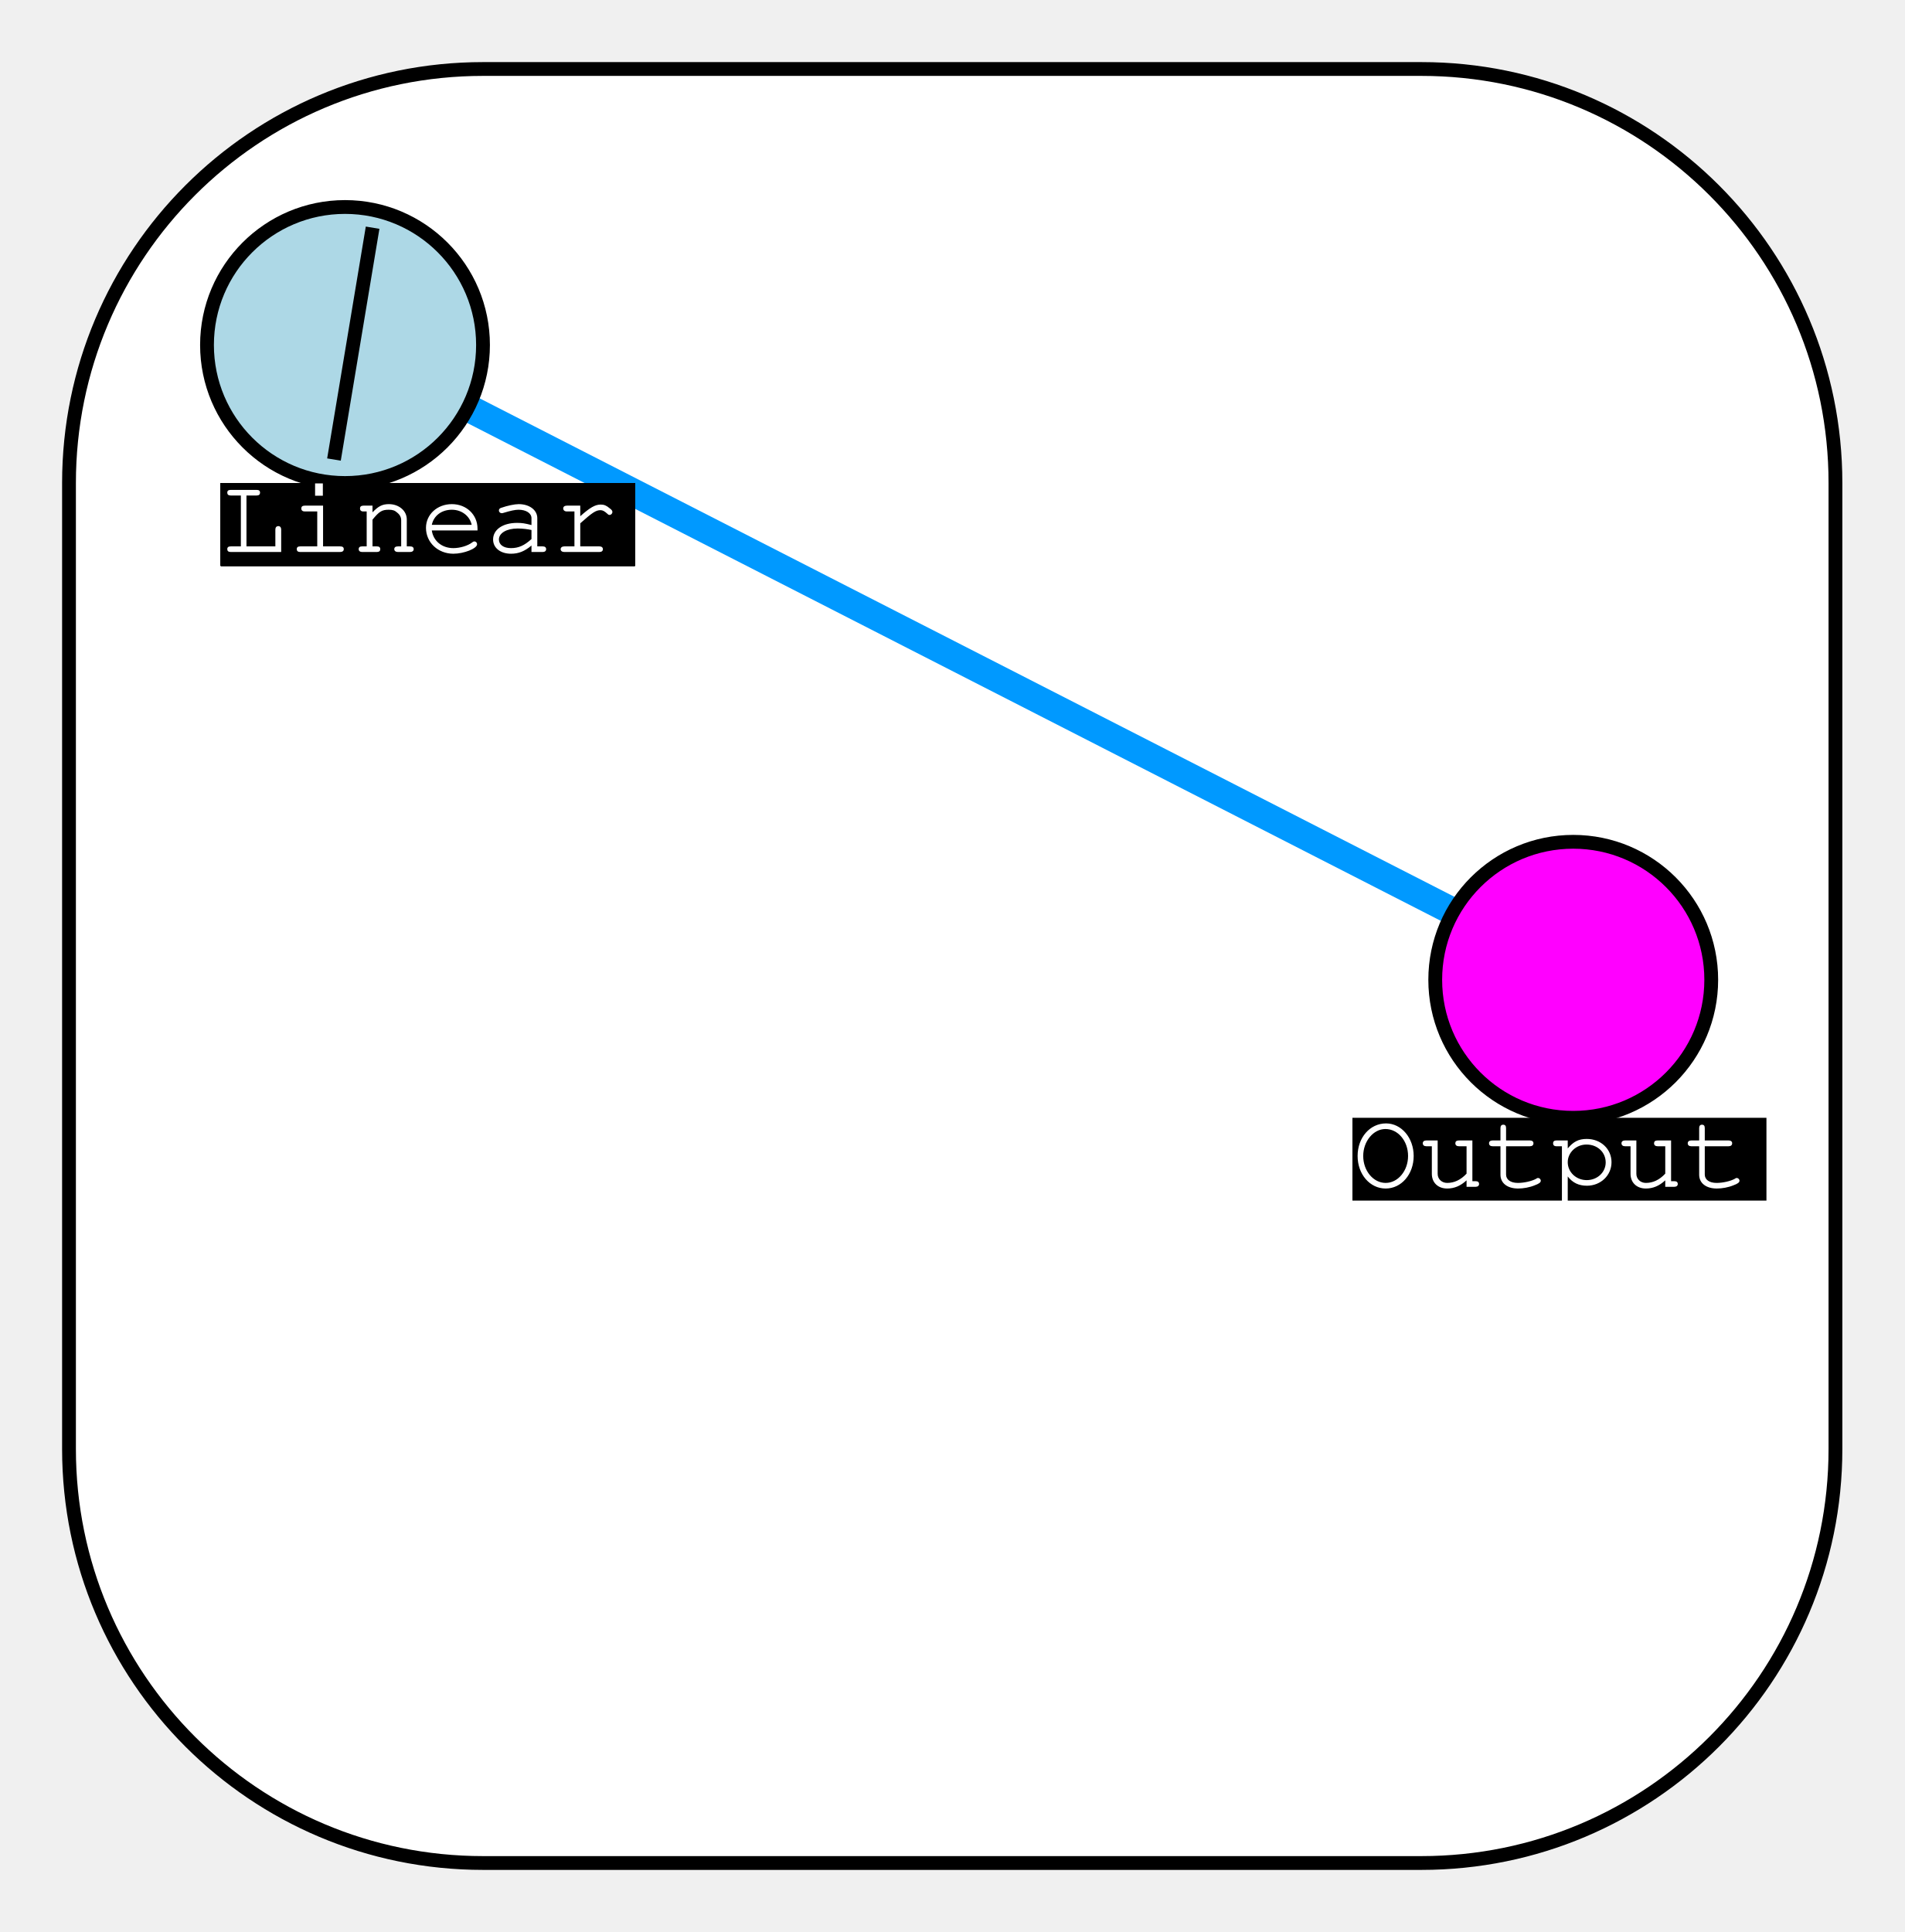
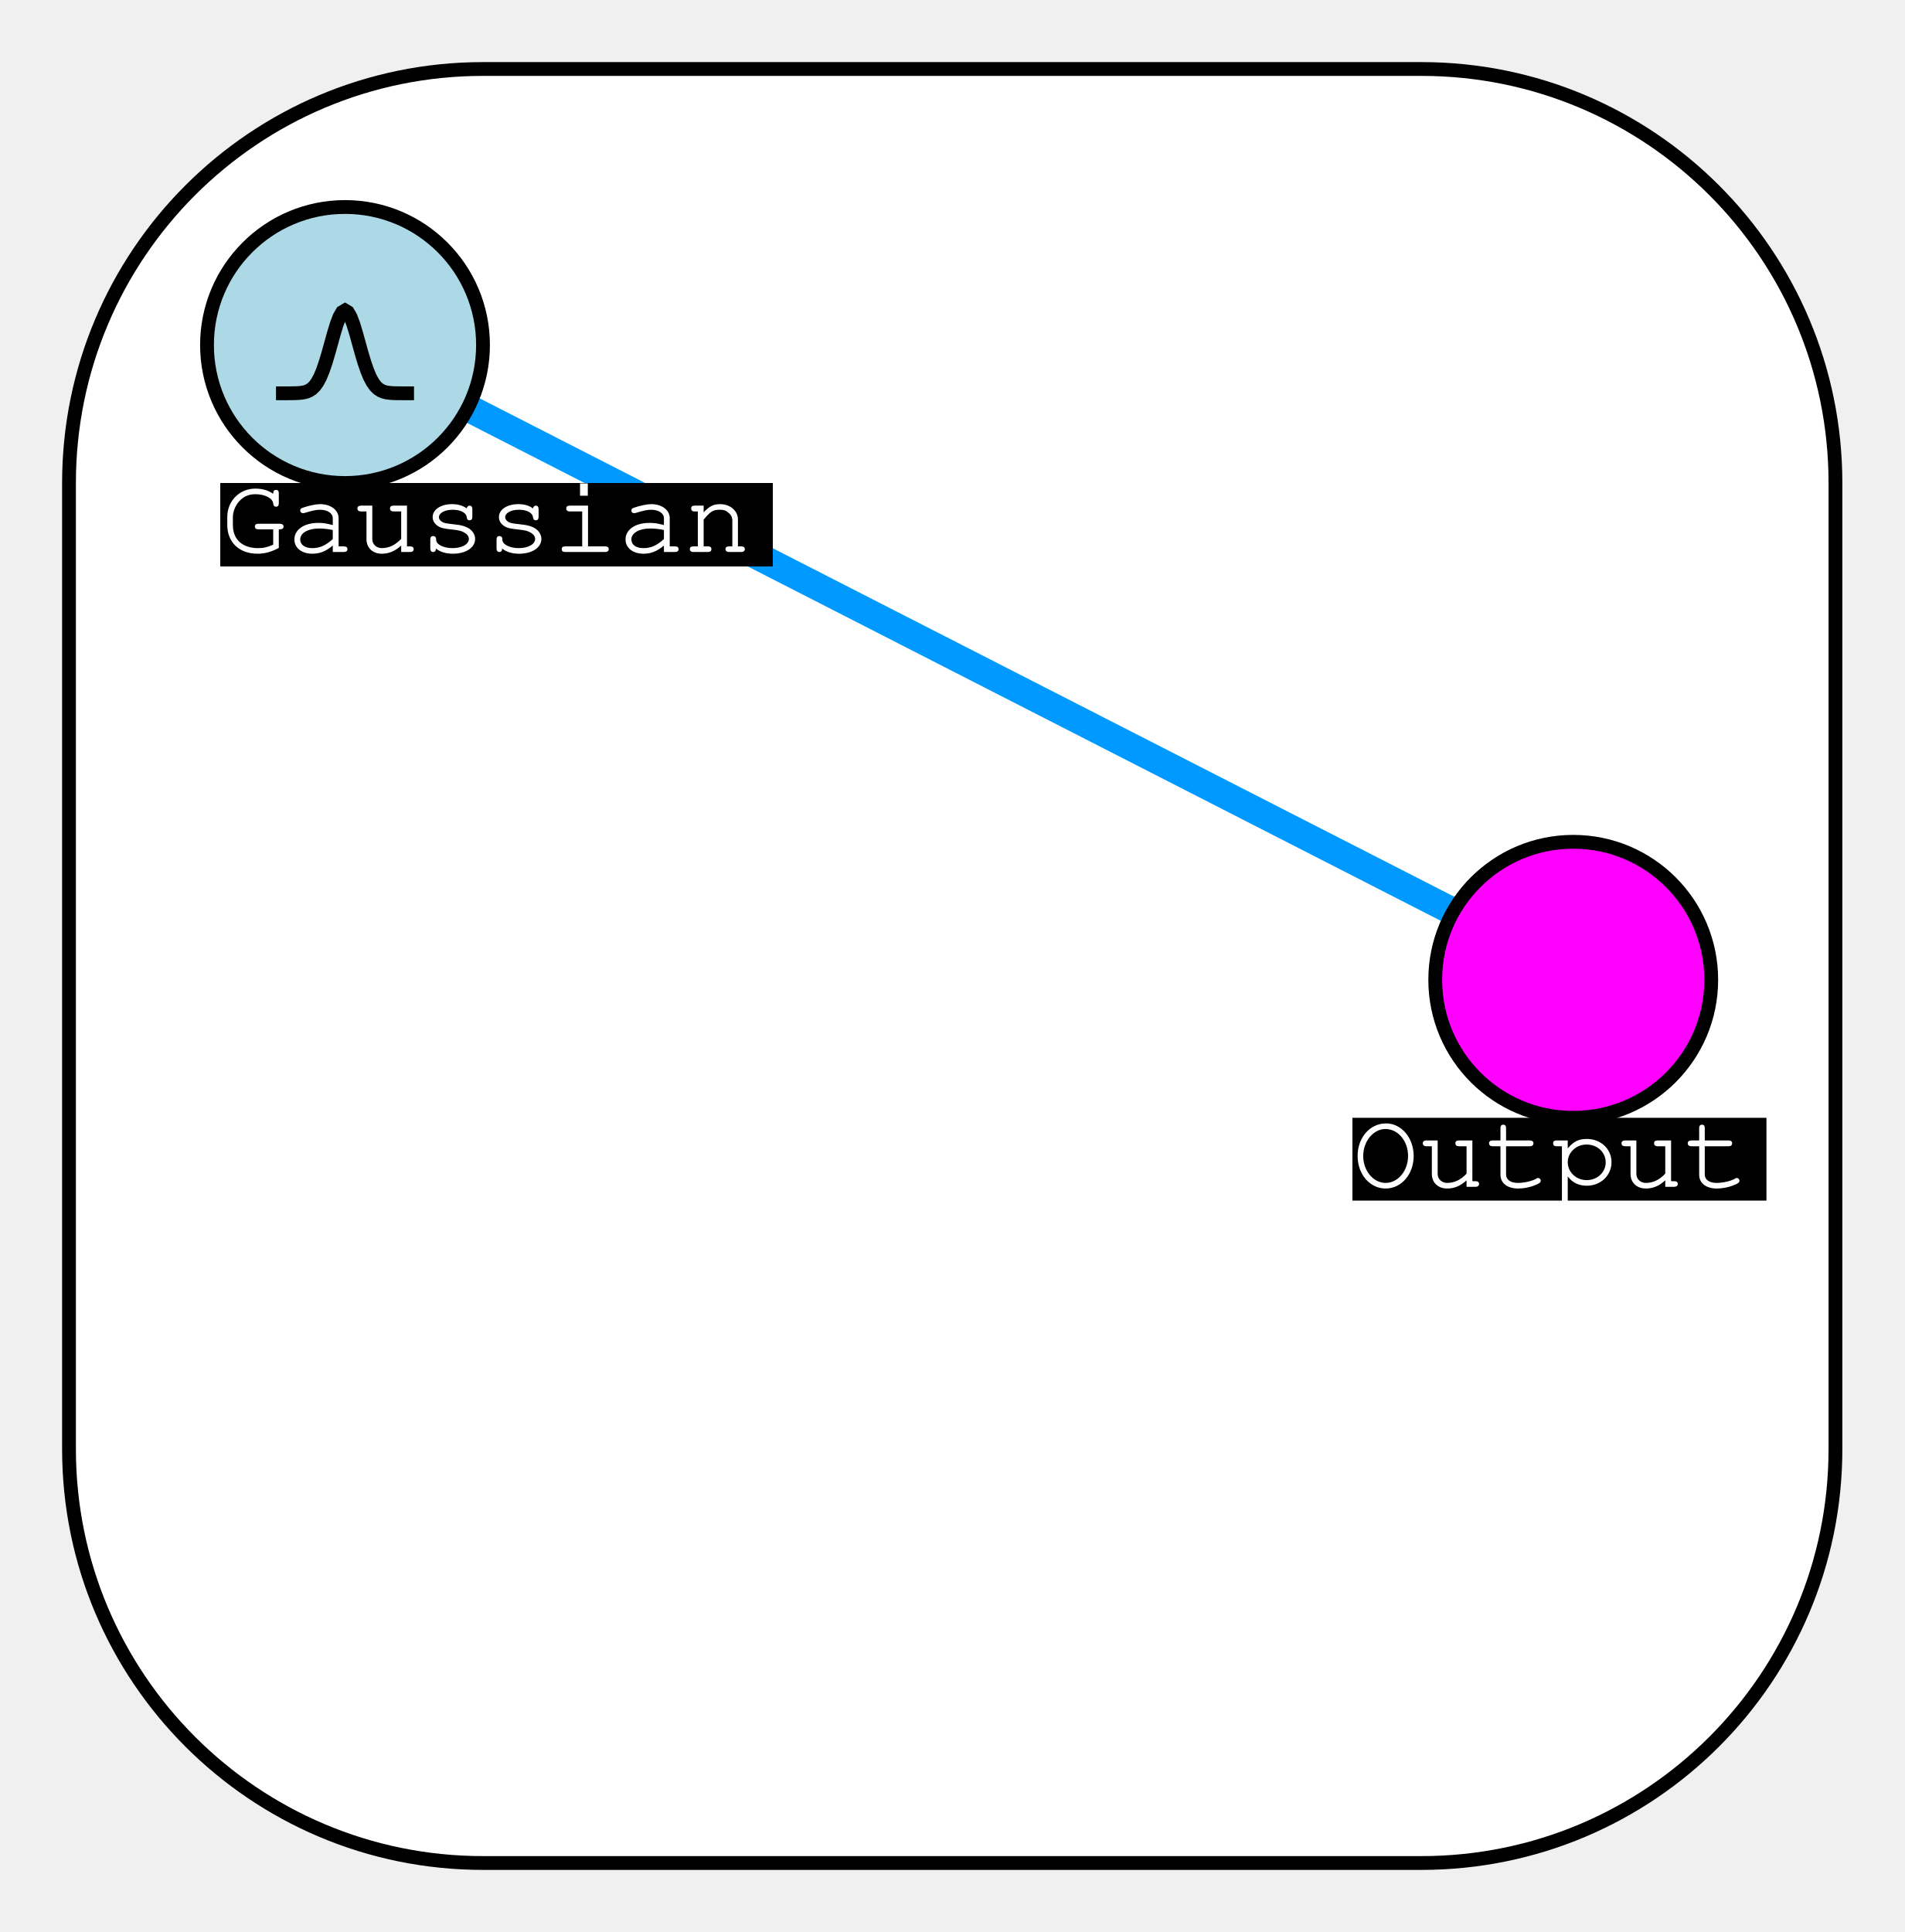
- <svg xmlns="http://www.w3.org/2000/svg" version="1.2" baseProfile="tiny" viewBox="0 0 138 140" width="138px" height="140px">
-   <rect rx="30" ry="30" width="128" height="130" fill="white" stroke="black" x="5" y="5" />
-   <line stroke="#0099ff" x1="25" y1="25" x2="113" y2="70" stroke-width="2" />
-   <circle fill="lightblue" stroke="black" cx="25" cy="25" r="10" />
-   <rect width="30" height="6" fill="black" x="16" y="35" />
-   <text x="16" y="40" font-family="Courier" font-size="8" fill="white">Linear</text>
-   <rect x="16" y="35" width="30" height="6" fill="black" />
-   <text x="16" y="40" font-family="Courier" font-size="8" fill="white">Linear</text>
-   <rect x="16" y="35" width="30" height="6" fill="black" />
-   <text fill="white" x="16" y="40" font-family="Courier" font-size="8">Linear</text>
-   <rect x="16" y="35" width="30" height="6" fill="black" />
-   <text x="16" y="40" font-family="Courier" font-size="8" fill="white">Linear</text>
-   <rect x="16" y="35" width="30" height="6" fill="black" />
-   <text x="16" y="40" font-family="Courier" font-size="8" fill="white">Linear</text>
-   <rect x="16" y="35" width="30" height="6" fill="black" />
-   <text x="16" y="40" font-family="Courier" font-size="8" fill="white">Linear</text>
-   <rect x="16" y="35" width="30" height="6" fill="black" />
-   <text font-family="Courier" font-size="8" fill="white" x="16" y="40">Linear</text>
-   <rect x="16" y="35" width="30" height="6" fill="black" />
-   <text fill="white" x="16" y="40" font-family="Courier" font-size="8">Linear</text>
-   <rect x="16" y="35" width="30" height="6" fill="black" />
-   <text x="16" y="40" font-family="Courier" font-size="8" fill="white">Linear</text>
-   <rect width="30" height="6" fill="black" x="16" y="35" />
-   <text font-family="Courier" font-size="8" fill="white" x="16" y="40">Linear</text>
-   <rect x="16" y="35" width="30" height="6" fill="black" />
-   <text font-size="8" fill="white" x="16" y="40" font-family="Courier">Linear</text>
-   <rect width="30" height="6" fill="black" x="16" y="35" />
-   <text x="16" y="40" font-family="Courier" font-size="8" fill="white">Linear</text>
-   <rect x="16" y="35" width="30" height="6" fill="black" />
-   <text x="16" y="40" font-family="Courier" font-size="8" fill="white">Linear</text>
-   <rect fill="black" x="16" y="35" width="30" height="6" />
-   <text font-size="8" fill="white" x="16" y="40" font-family="Courier">Linear</text>
-   <rect width="30" height="6" fill="black" x="16" y="35" />
-   <text x="16" y="40" font-family="Courier" font-size="8" fill="white">Linear</text>
-   <polyline points="24.2,33.3 24.4,32.1 24.6,30.9 24.8,29.7 25,28.5 25.2,27.3 25.4,26.1 25.6,24.9 25.8,23.7 26,22.5 26.2,21.3 26.4,20.1 26.6,18.9 26.8,17.7 27,16.5" stroke="black" fill="none" />
+ <svg xmlns="http://www.w3.org/2000/svg" baseProfile="tiny" viewBox="0 0 138 140" width="138px" height="140px" version="1.2">
+   <rect x="5" y="5" rx="30" ry="30" width="128" height="130" fill="white" stroke="black" />
+   <line x1="25" y1="25" x2="113" y2="70" stroke-width="2" stroke="#0099ff" />
+   <circle stroke="black" cx="25" cy="25" r="10" fill="lightblue" />
+   <rect height="6" fill="black" x="16" y="35" width="40" />
+   <text fill="white" x="16" y="40" font-family="Courier" font-size="8">Gaussian</text>
+   <rect fill="black" x="16" y="35" width="40" height="6" />
+   <text x="16" y="40" font-family="Courier" font-size="8" fill="white">Gaussian</text>
+   <rect height="6" fill="black" x="16" y="35" width="40" />
+   <text fill="white" x="16" y="40" font-family="Courier" font-size="8">Gaussian</text>
+   <rect x="16" y="35" width="40" height="6" fill="black" />
+   <text x="16" y="40" font-family="Courier" font-size="8" fill="white">Gaussian</text>
+   <rect width="40" height="6" fill="black" x="16" y="35" />
+   <text y="40" font-family="Courier" font-size="8" fill="white" x="16">Gaussian</text>
+   <rect x="16" y="35" width="40" height="6" fill="black" />
+   <text font-size="8" fill="white" x="16" y="40" font-family="Courier">Gaussian</text>
+   <rect x="16" y="35" width="40" height="6" fill="black" />
+   <text x="16" y="40" font-family="Courier" font-size="8" fill="white">Gaussian</text>
+   <rect x="16" y="35" width="40" height="6" fill="black" />
+   <text x="16" y="40" font-family="Courier" font-size="8" fill="white">Gaussian</text>
+   <rect x="16" y="35" width="40" height="6" fill="black" />
+   <text font-size="8" fill="white" x="16" y="40" font-family="Courier">Gaussian</text>
+   <rect x="16" y="35" width="40" height="6" fill="black" />
+   <text font-size="8" fill="white" x="16" y="40" font-family="Courier">Gaussian</text>
+   <rect x="16" y="35" width="40" height="6" fill="black" />
+   <text font-family="Courier" font-size="8" fill="white" x="16" y="40">Gaussian</text>
+   <rect width="40" height="6" fill="black" x="16" y="35" />
+   <text x="16" y="40" font-family="Courier" font-size="8" fill="white">Gaussian</text>
+   <rect x="16" y="35" width="40" height="6" fill="black" />
+   <text x="16" y="40" font-family="Courier" font-size="8" fill="white">Gaussian</text>
+   <rect x="16" y="35" width="40" height="6" fill="black" />
+   <text x="16" y="40" font-family="Courier" font-size="8" fill="white">Gaussian</text>
+   <rect y="35" width="40" height="6" fill="black" x="16" />
+   <text x="16" y="40" font-family="Courier" font-size="8" fill="white">Gaussian</text>
+   <rect height="6" fill="black" x="16" y="35" width="40" />
+   <text y="40" font-family="Courier" font-size="8" fill="white" x="16">Gaussian</text>
+   <rect fill="black" x="16" y="35" width="40" height="6" />
+   <text font-family="Courier" font-size="8" fill="white" x="16" y="40">Gaussian</text>
+   <rect fill="black" x="16" y="35" width="40" height="6" />
+   <text font-family="Courier" font-size="8" fill="white" x="16" y="40">Gaussian</text>
+   <rect x="16" y="35" width="40" height="6" fill="black" />
+   <text y="40" font-family="Courier" font-size="8" fill="white" x="16">Gaussian</text>
+   <rect x="16" y="35" width="40" height="6" fill="black" />
+   <text y="40" font-family="Courier" font-size="8" fill="white" x="16">Gaussian</text>
+   <rect fill="black" x="16" y="35" width="40" height="6" />
+   <text x="16" y="40" font-family="Courier" font-size="8" fill="white">Gaussian</text>
+   <rect x="16" y="35" width="40" height="6" fill="black" />
+   <text y="40" font-family="Courier" font-size="8" fill="white" x="16">Gaussian</text>
+   <rect x="16" y="35" width="40" height="6" fill="black" />
+   <text fill="white" x="16" y="40" font-family="Courier" font-size="8">Gaussian</text>
+   <rect height="6" fill="black" x="16" y="35" width="40" />
+   <text x="16" y="40" font-family="Courier" font-size="8" fill="white">Gaussian</text>
+   <rect y="35" width="40" height="6" fill="black" x="16" />
+   <text x="16" y="40" font-family="Courier" font-size="8" fill="white">Gaussian</text>
+   <rect x="16" y="35" width="40" height="6" fill="black" />
+   <text x="16" y="40" font-family="Courier" font-size="8" fill="white">Gaussian</text>
+   <rect x="16" y="35" width="40" height="6" fill="black" />
+   <text fill="white" x="16" y="40" font-family="Courier" font-size="8">Gaussian</text>
+   <rect x="16" y="35" width="40" height="6" fill="black" />
+   <text fill="white" x="16" y="40" font-family="Courier" font-size="8">Gaussian</text>
+   <rect x="16" y="35" width="40" height="6" fill="black" />
+   <text x="16" y="40" font-family="Courier" font-size="8" fill="white">Gaussian</text>
+   <rect x="16" y="35" width="40" height="6" fill="black" />
+   <text x="16" y="40" font-family="Courier" font-size="8" fill="white">Gaussian</text>
+   <rect x="16" y="35" width="40" height="6" fill="black" />
+   <text x="16" y="40" font-family="Courier" font-size="8" fill="white">Gaussian</text>
+   <rect y="35" width="40" height="6" fill="black" x="16" />
+   <text y="40" font-family="Courier" font-size="8" fill="white" x="16">Gaussian</text>
+   <rect x="16" y="35" width="40" height="6" fill="black" />
+   <text x="16" y="40" font-family="Courier" font-size="8" fill="white">Gaussian</text>
+   <rect x="16" y="35" width="40" height="6" fill="black" />
+   <text font-size="8" fill="white" x="16" y="40" font-family="Courier">Gaussian</text>
+   <rect x="16" y="35" width="40" height="6" fill="black" />
+   <text y="40" font-family="Courier" font-size="8" fill="white" x="16">Gaussian</text>
+   <rect x="16" y="35" width="40" height="6" fill="black" />
+   <text x="16" y="40" font-family="Courier" font-size="8" fill="white">Gaussian</text>
+   <rect x="16" y="35" width="40" height="6" fill="black" />
+   <text fill="white" x="16" y="40" font-family="Courier" font-size="8">Gaussian</text>
+   <rect fill="black" x="16" y="35" width="40" height="6" />
+   <text x="16" y="40" font-family="Courier" font-size="8" fill="white">Gaussian</text>
+   <rect x="16" y="35" width="40" height="6" fill="black" />
+   <text font-size="8" fill="white" x="16" y="40" font-family="Courier">Gaussian</text>
+   <rect x="16" y="35" width="40" height="6" fill="black" />
+   <text x="16" y="40" font-family="Courier" font-size="8" fill="white">Gaussian</text>
+   <rect x="16" y="35" width="40" height="6" fill="black" />
+   <text font-family="Courier" font-size="8" fill="white" x="16" y="40">Gaussian</text>
+   <rect x="16" y="35" width="40" height="6" fill="black" />
+   <text x="16" y="40" font-family="Courier" font-size="8" fill="white">Gaussian</text>
+   <rect x="16" y="35" width="40" height="6" fill="black" />
+   <text font-size="8" fill="white" x="16" y="40" font-family="Courier">Gaussian</text>
+   <rect height="6" fill="black" x="16" y="35" width="40" />
+   <text x="16" y="40" font-family="Courier" font-size="8" fill="white">Gaussian</text>
+   <rect fill="black" x="16" y="35" width="40" height="6" />
+   <text y="40" font-family="Courier" font-size="8" fill="white" x="16">Gaussian</text>
+   <rect x="16" y="35" width="40" height="6" fill="black" />
+   <text x="16" y="40" font-family="Courier" font-size="8" fill="white">Gaussian</text>
+   <rect fill="black" x="16" y="35" width="40" height="6" />
+   <text x="16" y="40" font-family="Courier" font-size="8" fill="white">Gaussian</text>
+   <rect width="40" height="6" fill="black" x="16" y="35" />
+   <text y="40" font-family="Courier" font-size="8" fill="white" x="16">Gaussian</text>
+   <rect x="16" y="35" width="40" height="6" fill="black" />
+   <text y="40" font-family="Courier" font-size="8" fill="white" x="16">Gaussian</text>
+   <rect fill="black" x="16" y="35" width="40" height="6" />
+   <text x="16" y="40" font-family="Courier" font-size="8" fill="white">Gaussian</text>
+   <rect x="16" y="35" width="40" height="6" fill="black" />
+   <text x="16" y="40" font-family="Courier" font-size="8" fill="white">Gaussian</text>
+   <polyline points="20,28.5 20.2,28.5 20.4,28.5 20.6,28.5 20.8,28.499 21,28.498 21.2,28.496 21.4,28.492 21.6,28.483 21.8,28.466 22,28.436 22.2,28.385 22.4,28.3 22.6,28.169 22.8,27.973 23,27.694 23.2,27.319 23.4,26.837 23.6,26.252 23.8,25.582 24,24.863 24.2,24.144 24.4,23.489 24.6,22.961 24.8,22.619 25,22.5 25.2,22.619 25.4,22.961 25.6,23.489 25.8,24.144 26,24.863 26.2,25.582 26.4,26.252 26.6,26.837 26.8,27.319 27,27.694 27.2,27.973 27.4,28.169 27.6,28.3 27.8,28.385 28,28.436 28.2,28.466 28.4,28.483 28.6,28.492 28.8,28.496 29,28.498 29.2,28.499 29.4,28.5 29.6,28.5 29.8,28.5 30,28.5" stroke="black" fill="none" />
  <circle cx="114" cy="71" r="10" fill="magenta" stroke="black" />
-   <rect width="30" height="6" fill="black" x="98" y="81" />
+   <rect fill="black" x="98" y="81" width="30" height="6" />
  <text x="98" y="86" font-family="Courier" font-size="8" fill="white">Output</text>
</svg>
